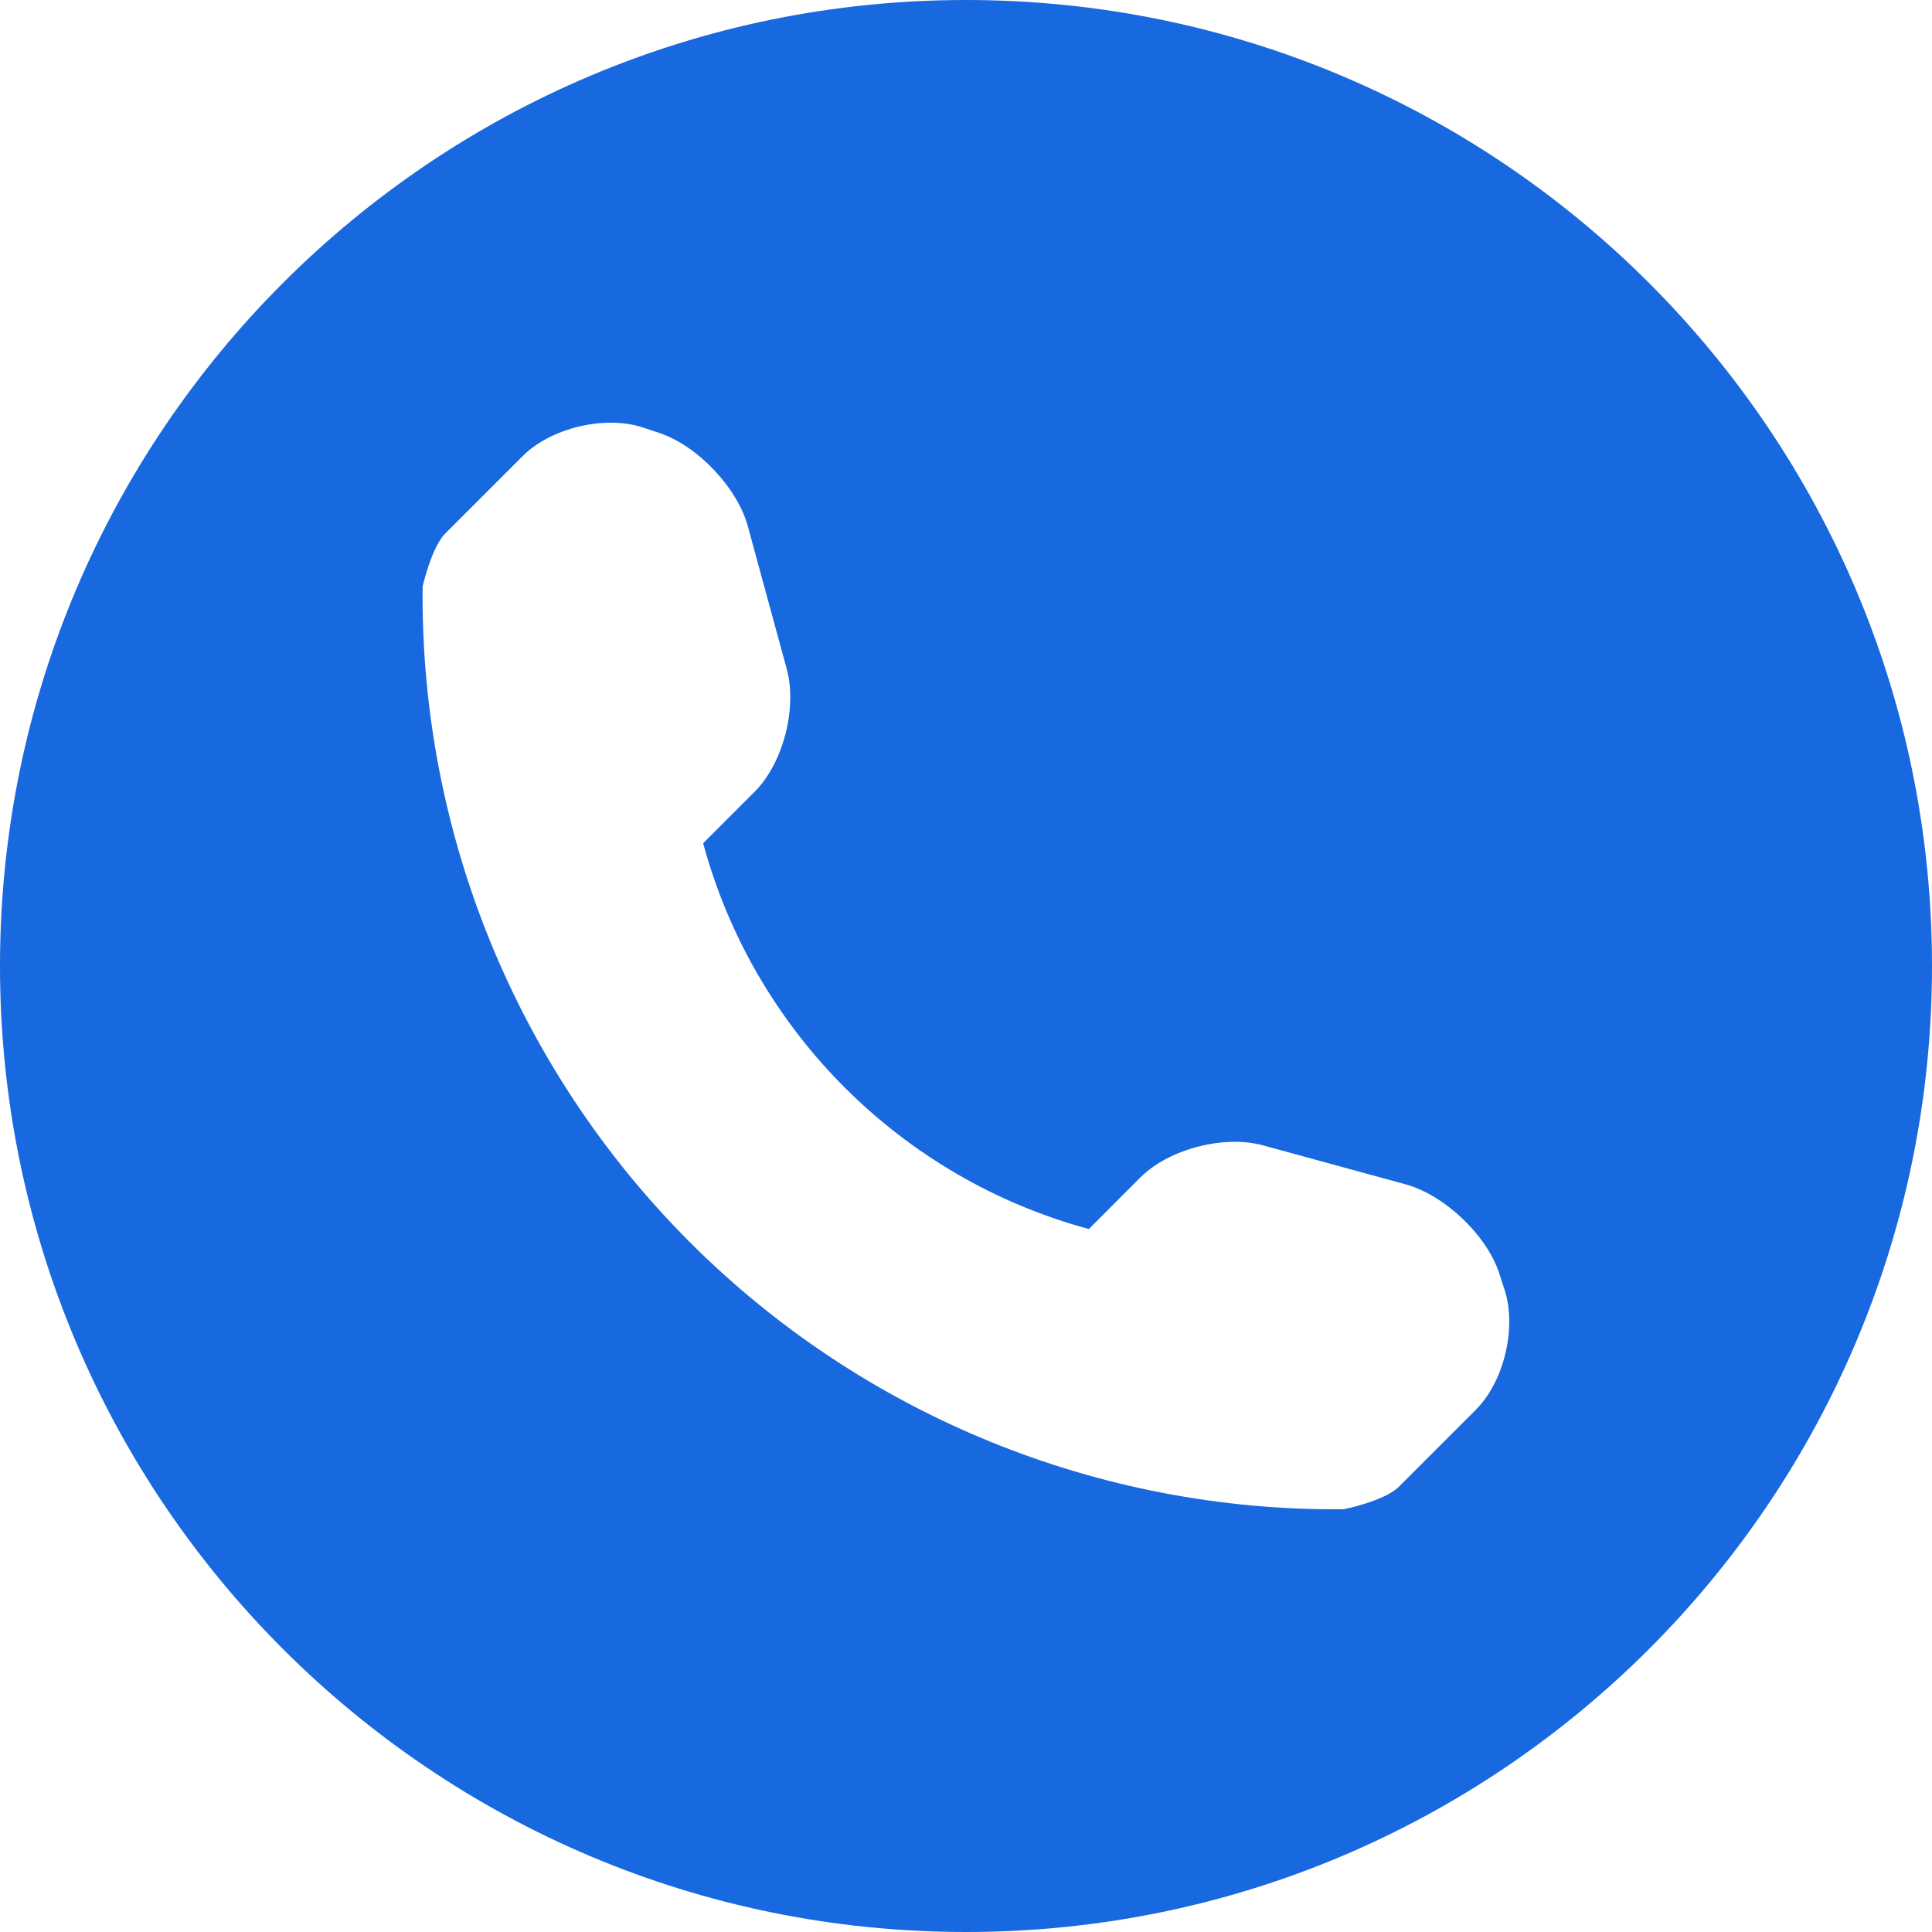
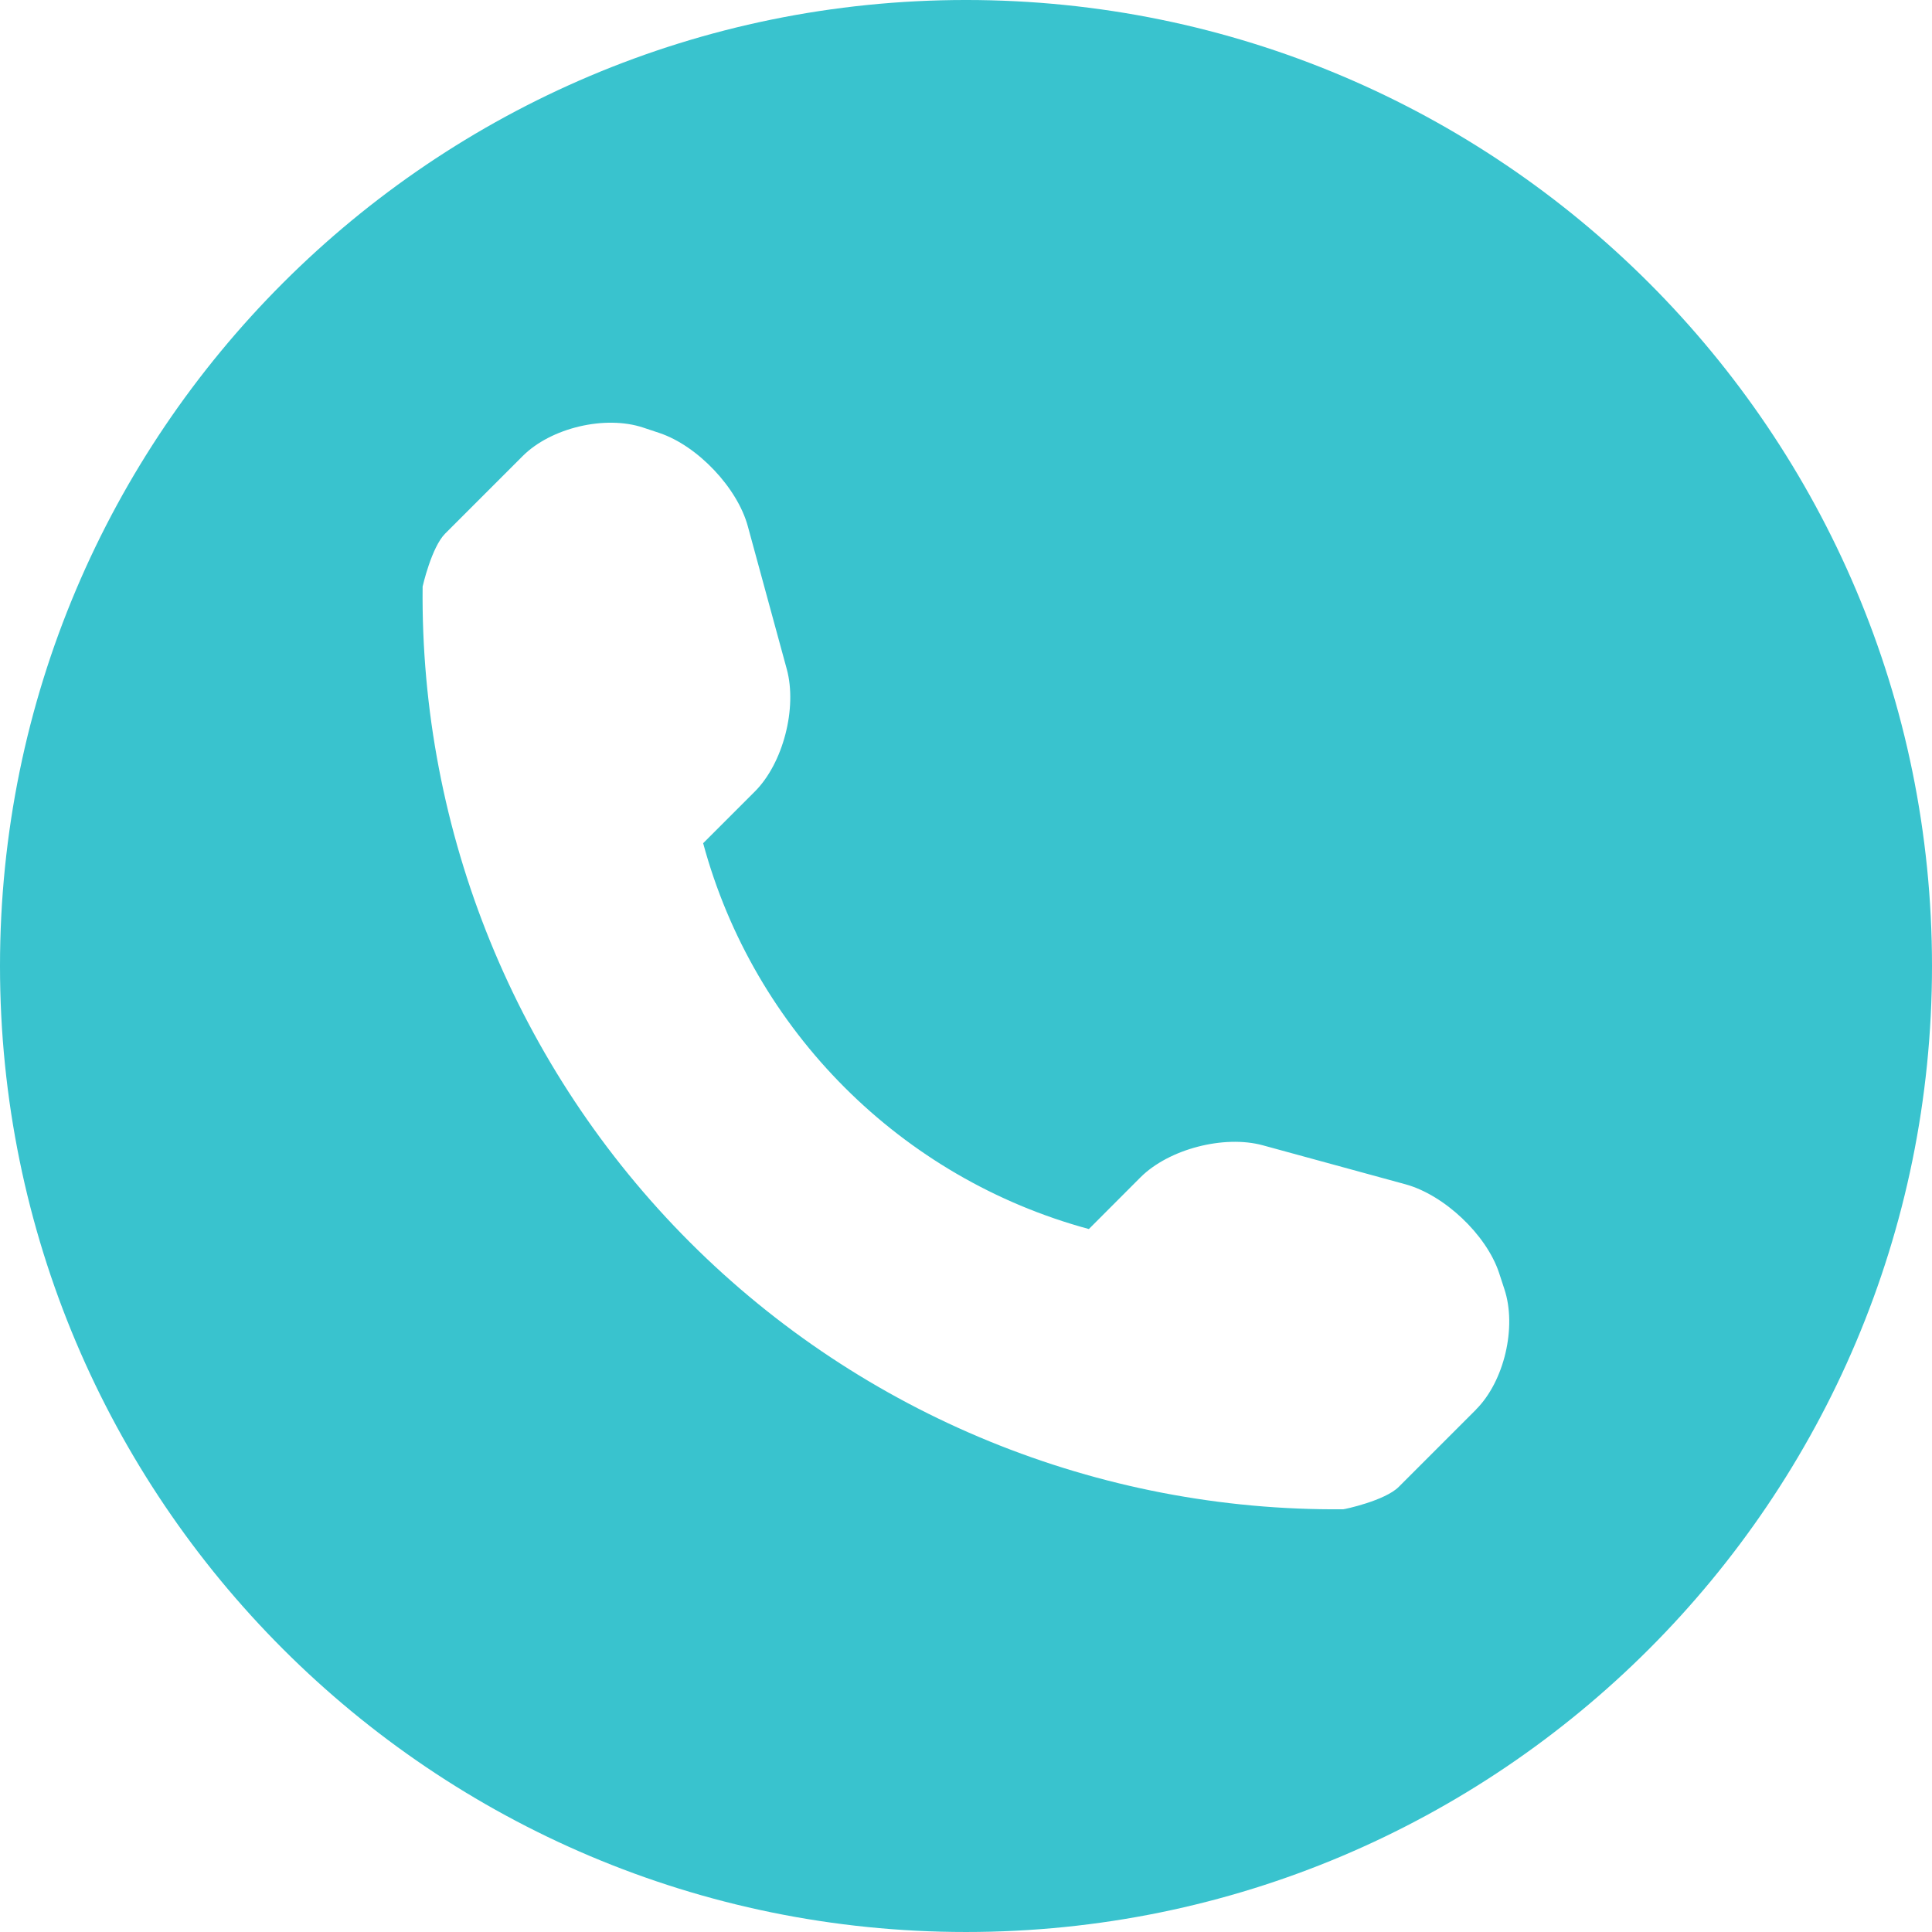
<svg xmlns="http://www.w3.org/2000/svg" version="1.1" width="20" height="20" viewBox="0,0,256,256">
-   <g fill="#1868df" fill-rule="nonzero" stroke="none" stroke-width="1" stroke-linecap="butt" stroke-linejoin="miter" stroke-miterlimit="10" stroke-dasharray="" stroke-dashoffset="0" font-family="none" font-weight="none" font-size="none" text-anchor="none" style="mix-blend-mode: normal">
+   <g fill="rgba(57,195,206,1)" fill-rule="nonzero" stroke="none" stroke-width="1" stroke-linecap="butt" stroke-linejoin="miter" stroke-miterlimit="10" stroke-dasharray="" stroke-dashoffset="0" font-family="none" font-weight="none" font-size="none" text-anchor="none" style="mix-blend-mode: normal">
    <g transform="translate(0,-0.00064) scale(12.8,12.8)">
      <path d="M10,0c-5.522,0 -10,4.478 -10,10c0,5.522 4.478,10 10,10c5.522,0 10,-4.478 10,-10c0,-5.522 -4.478,-10 -10,-10zM15.281,14.591l-0.801,0.801c-0.143,0.143 -0.561,0.232 -0.575,0.232c-2.533,0.022 -4.972,-0.973 -6.764,-2.765c-1.797,-1.798 -2.793,-4.245 -2.766,-6.787c0,-0.001 0.092,-0.408 0.234,-0.549l0.801,-0.801c0.293,-0.294 0.856,-0.427 1.25,-0.295l0.168,0.056c0.393,0.132 0.806,0.566 0.914,0.967l0.403,1.478c0.109,0.402 -0.038,0.973 -0.331,1.266l-0.535,0.535c0.525,1.943 2.05,3.468 3.993,3.994l0.534,-0.535c0.294,-0.294 0.866,-0.441 1.266,-0.332l1.478,0.404c0.401,0.11 0.835,0.52 0.967,0.913l0.056,0.171c0.131,0.393 -0.001,0.956 -0.294,1.248z" />
    </g>
  </g>
</svg>
